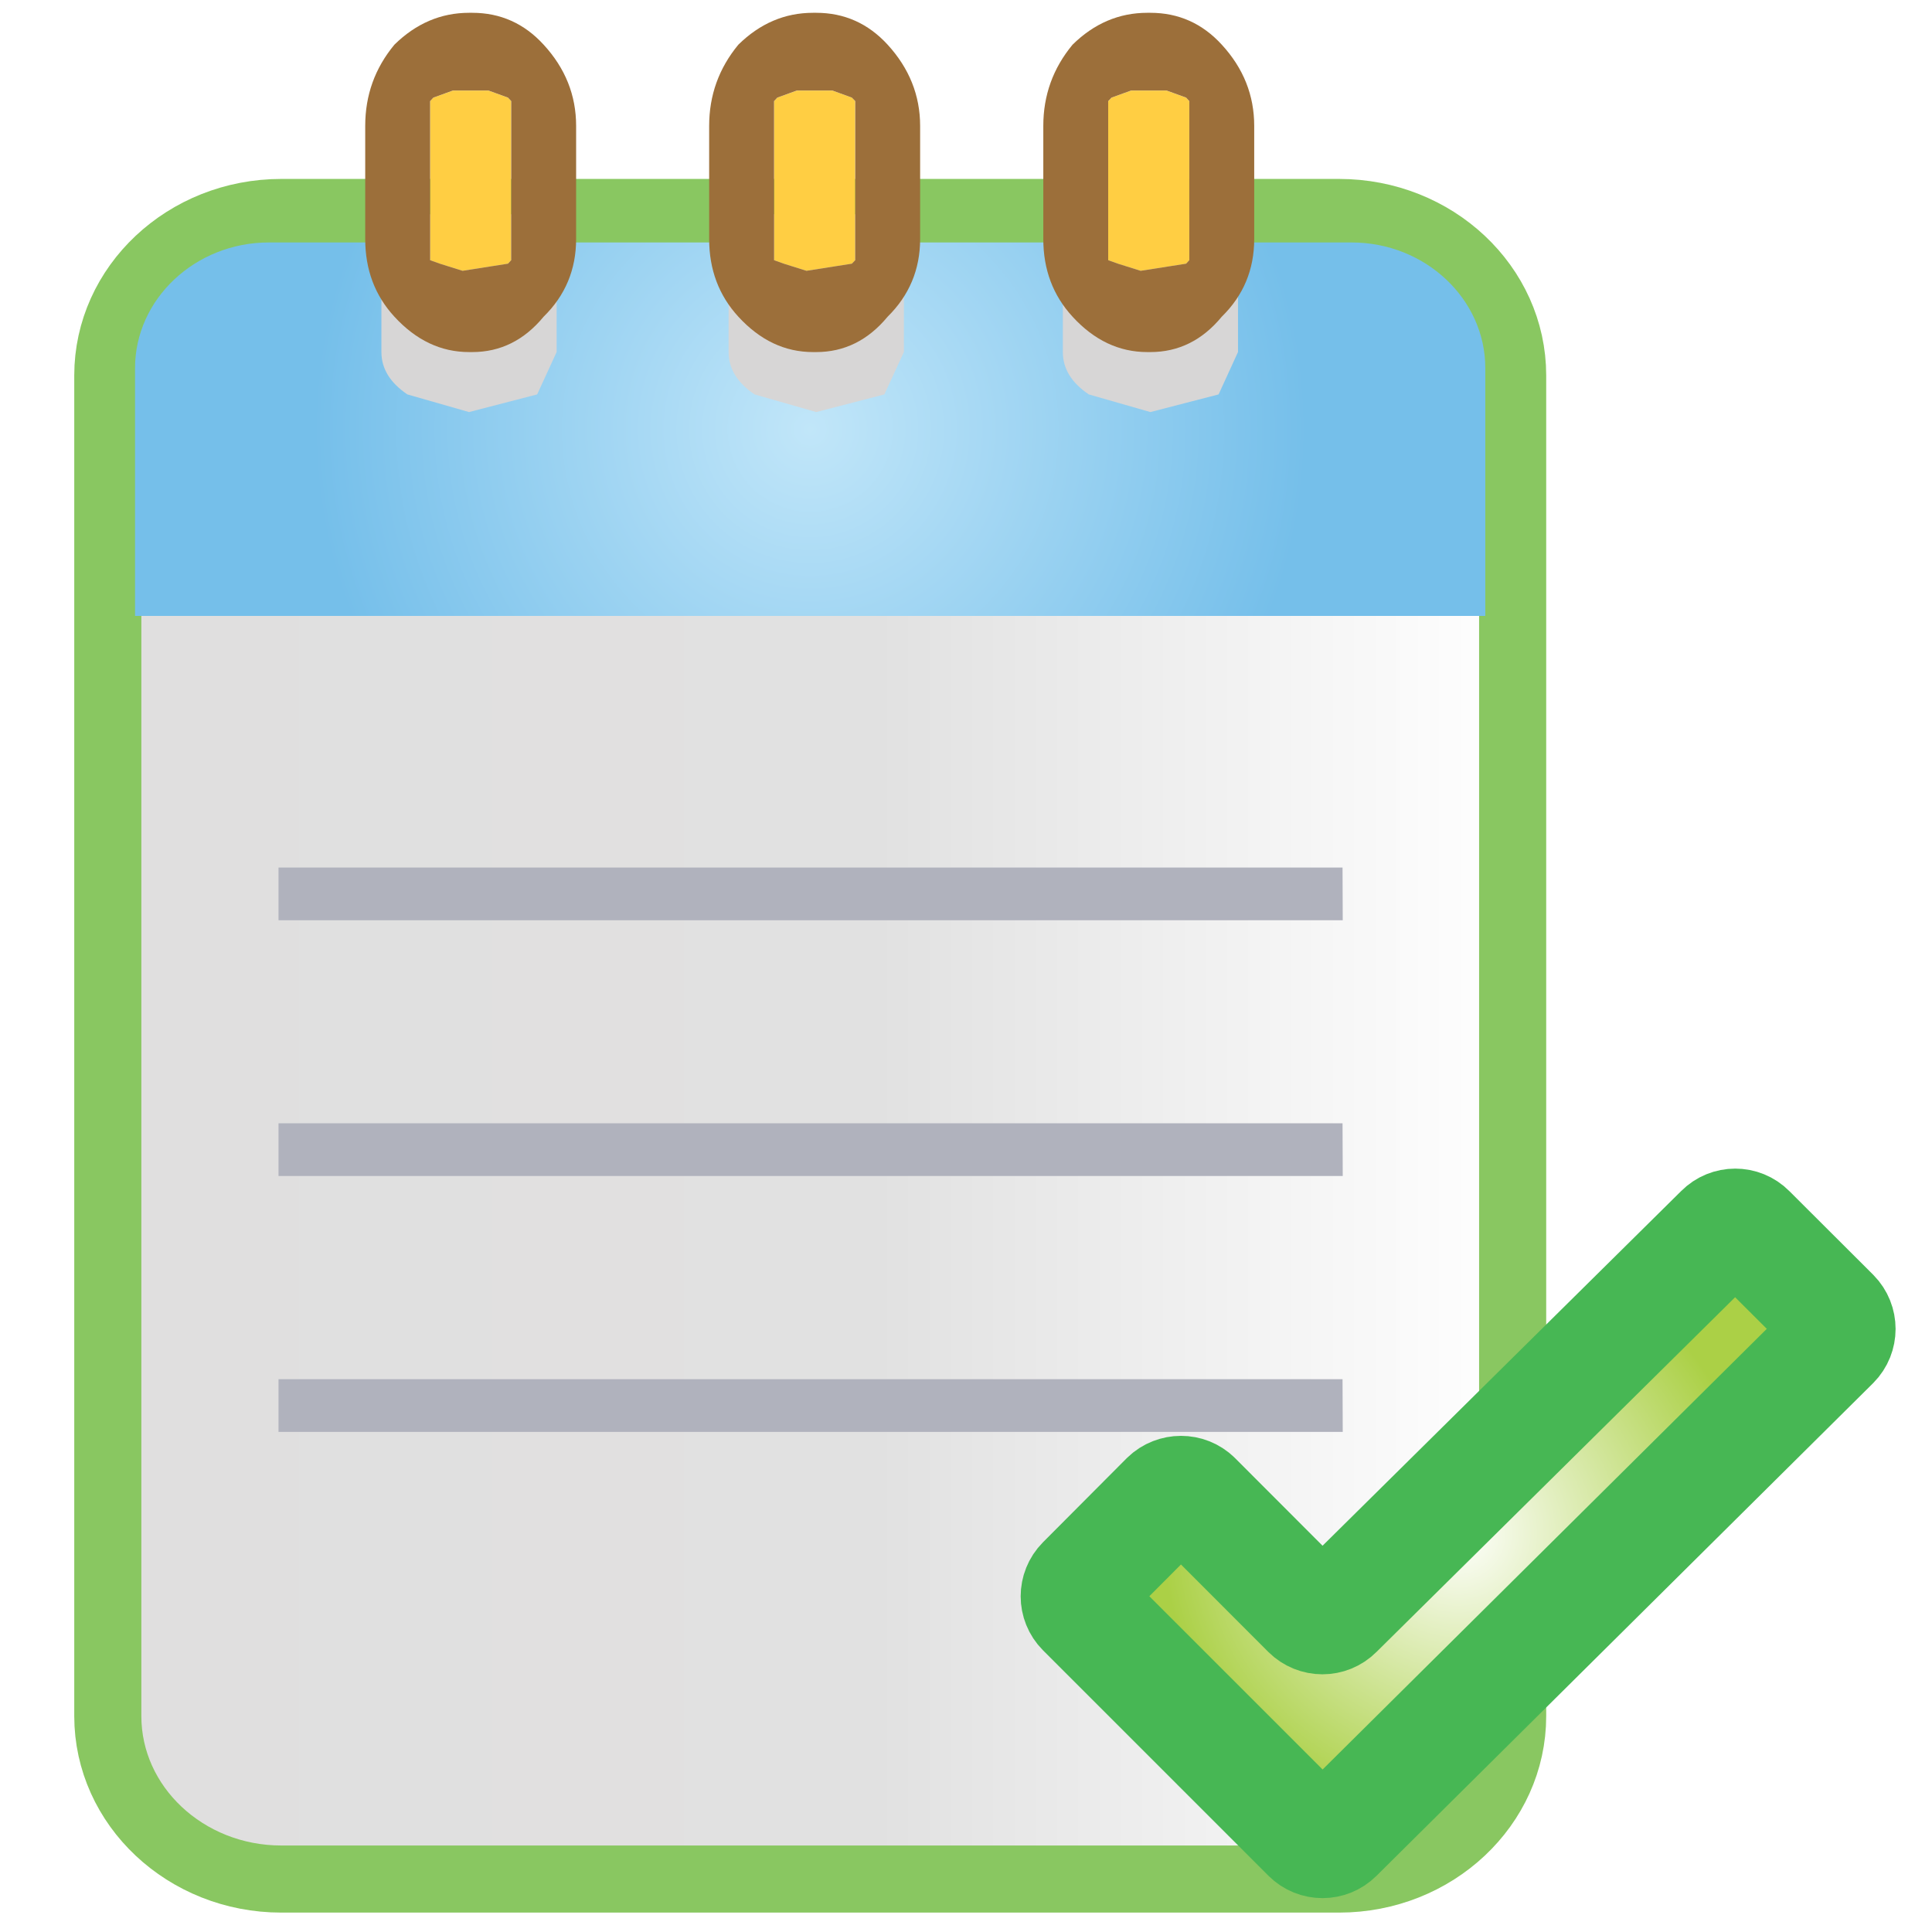
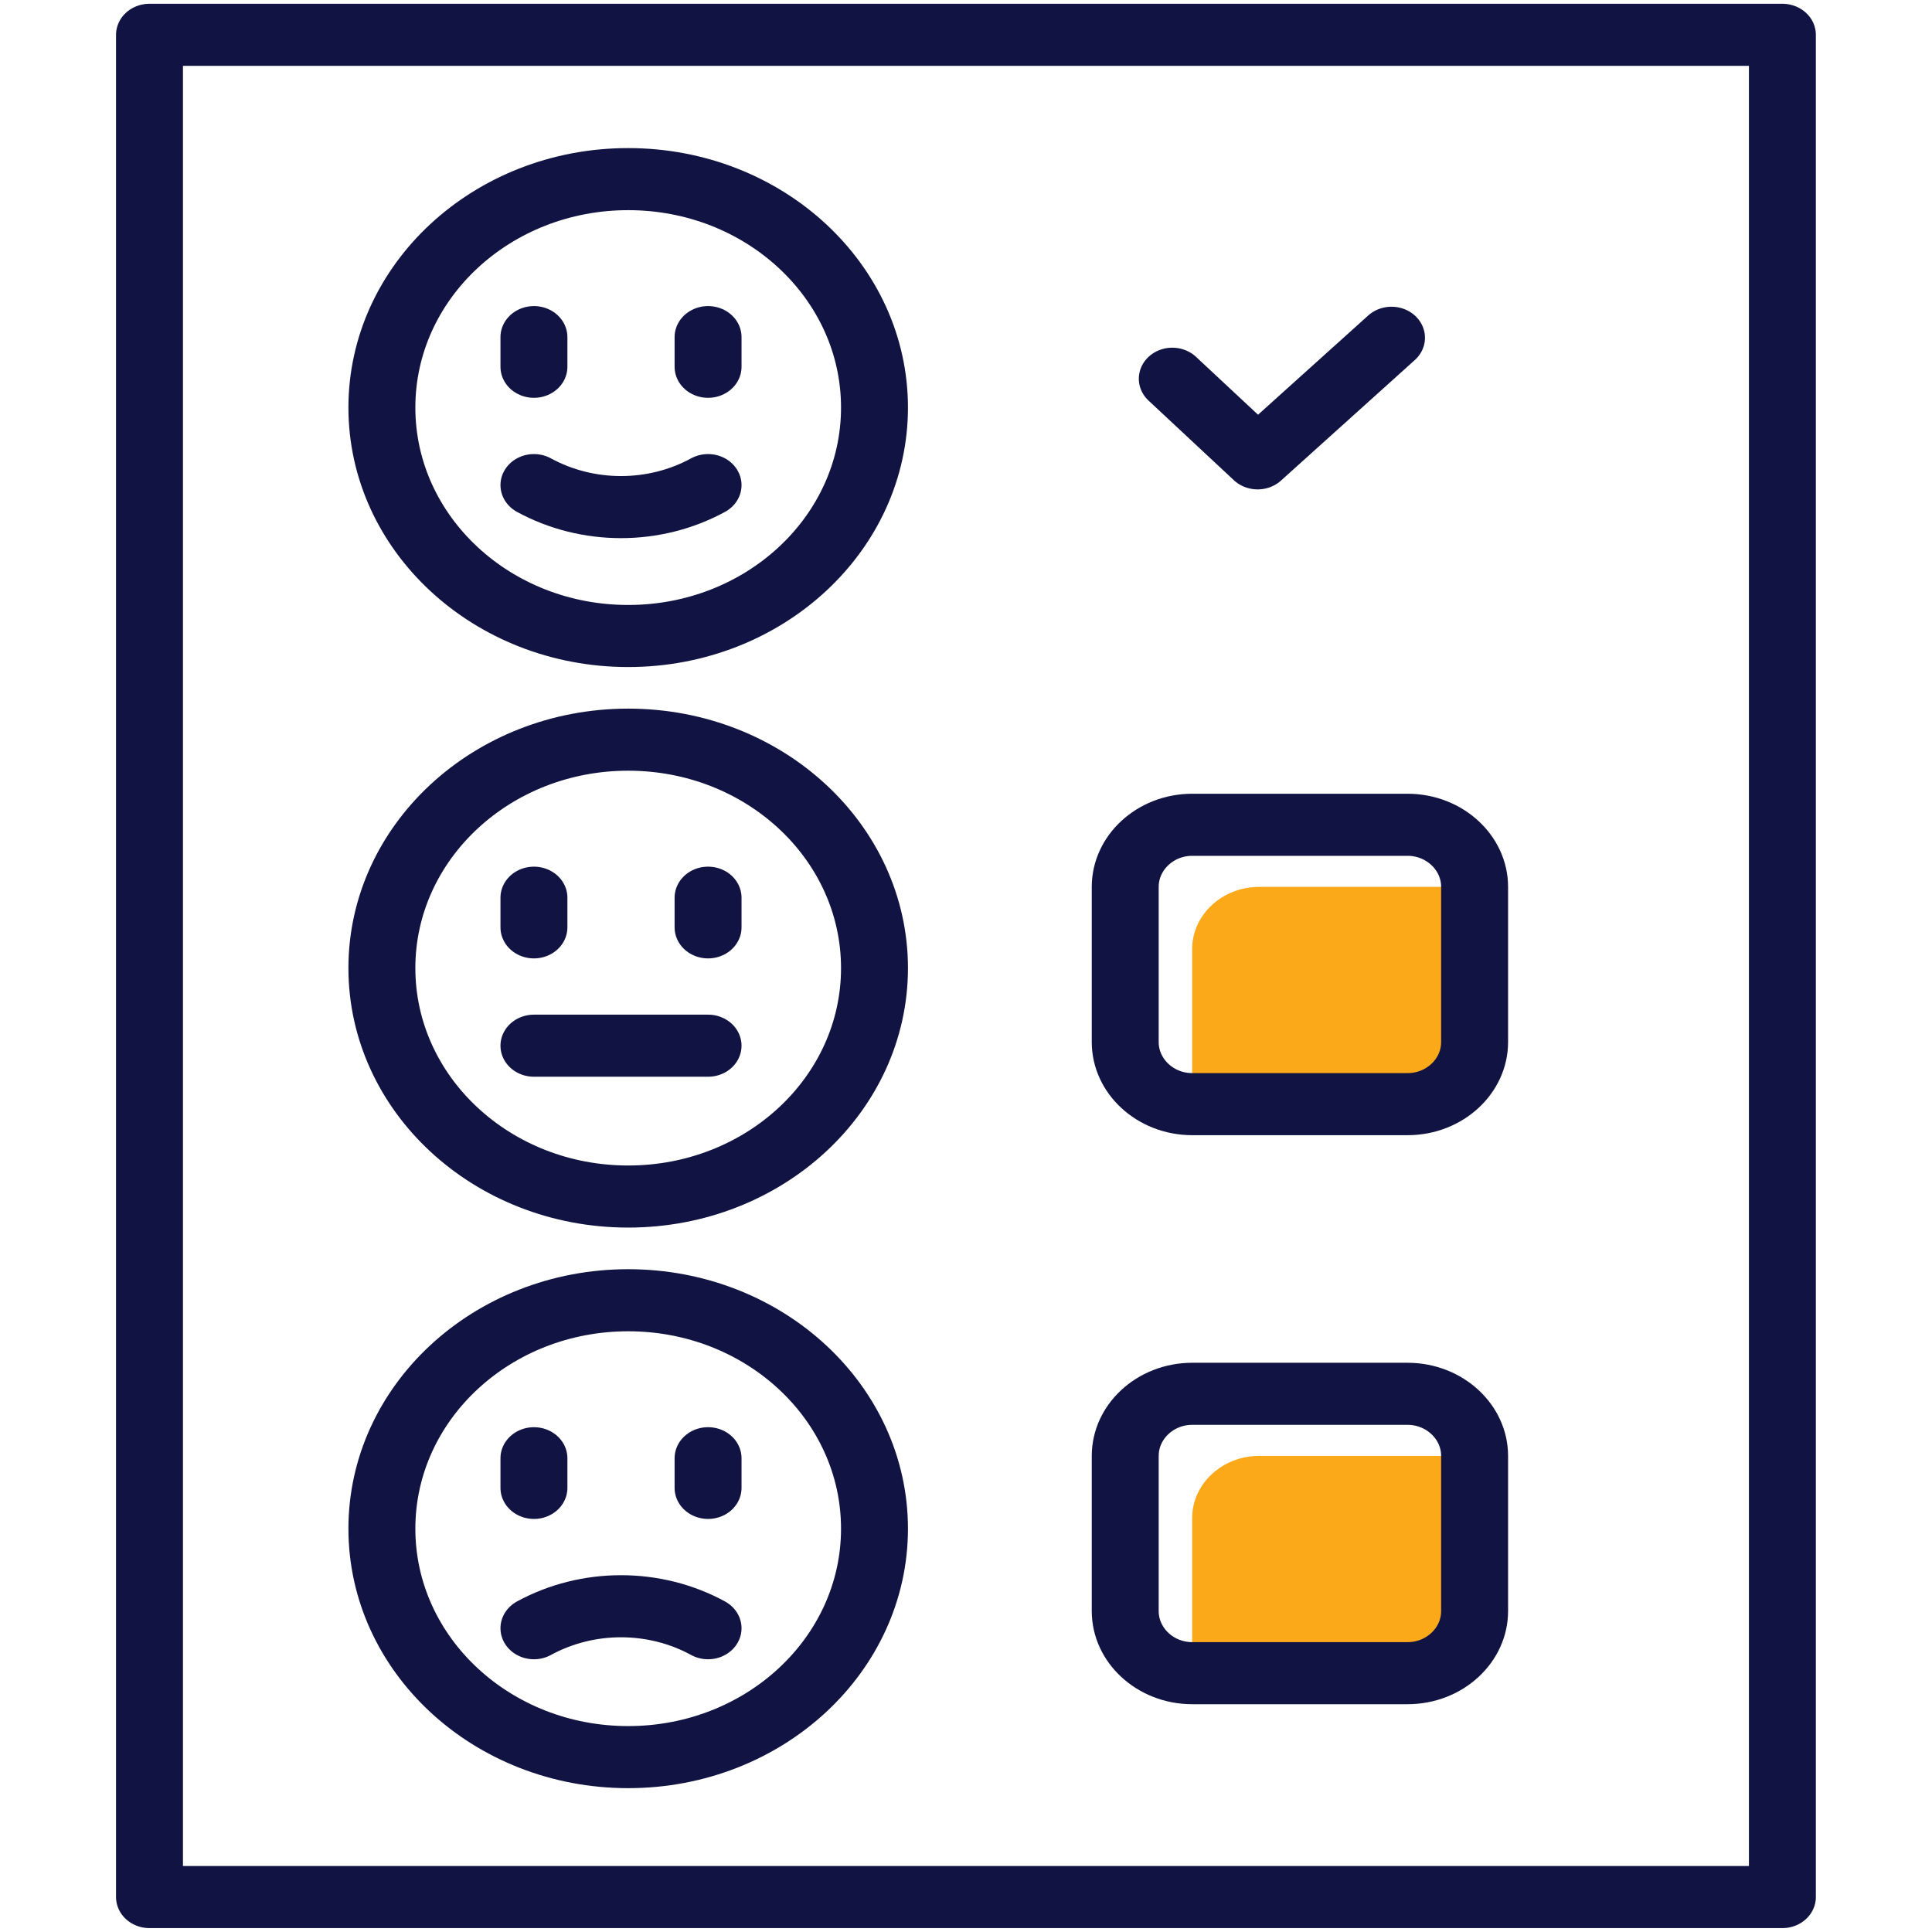
- <svg xmlns="http://www.w3.org/2000/svg" version="1.1" width="30" height="30" id="svg2" xml:space="preserve">
-   <defs id="defs6">
-     <clipPath id="clipPath16">
-       <path d="m 5.513,27.239 c -1.476,0 -2.674,-1.126 -2.674,-2.511 l 0,0 0,-20.659 c 0,-1.383 1.198,-2.511 2.674,-2.511 l 0,0 16.299,0 c 1.477,0 2.675,1.128 2.675,2.511 l 0,0 0,20.659 c 0,1.385 -1.198,2.511 -2.675,2.511 l 0,0 -16.299,0 z" id="path18" />
-     </clipPath>
-     <linearGradient x1="0" y1="0" x2="1" y2="0" id="linearGradient24" gradientUnits="userSpaceOnUse" gradientTransform="matrix(21.64795,0,0,-21.64795,2.839355,14.39844)" spreadMethod="pad">
-       <stop id="stop26" style="stop-color:#e0dfdf;stop-opacity:1" offset="0" />
-       <stop id="stop28" style="stop-color:#e1e1e1;stop-opacity:1" offset="0.547" />
-       <stop id="stop30" style="stop-color:#ffffff;stop-opacity:1" offset="1" />
-     </linearGradient>
-     <clipPath id="clipPath38">
-       <path d="m 0,30.601 31.59,0 L 31.59,0 0,0 0,30.601 z" id="path40" />
-     </clipPath>
-     <clipPath id="clipPath50">
-       <path d="m 5.319,26.777 c -1.131,0 -2.06,-0.872 -2.06,-1.936 l 0,0 0,-3.819 20.807,0 0,3.819 c 0,1.064 -0.925,1.936 -2.06,1.936 l 0,0 -16.687,0 z" id="path52" />
-     </clipPath>
-     <radialGradient cx="0" cy="0" r="1" fx="0" fy="0" id="radialGradient58" gradientUnits="userSpaceOnUse" gradientTransform="matrix(7.632455,0,0,-7.632455,13.66309,23.89941)" spreadMethod="pad">
-       <stop id="stop60" style="stop-color:#c1e6f9;stop-opacity:1" offset="0" />
-       <stop id="stop62" style="stop-color:#75bfea;stop-opacity:1" offset="1" />
-     </radialGradient>
-     <clipPath id="clipPath70">
-       <path d="m 0,30.601 31.59,0 L 31.59,0 0,0 0,30.601 z" id="path72" />
-     </clipPath>
-     <clipPath id="clipPath90">
-       <path d="M 27.703,11.542 21.772,5.677 c -0.119,-0.12 -0.312,-0.12 -0.432,0 l 0,0 -1.748,1.75 c -0.118,0.115 -0.313,0.115 -0.432,0 l 0,0 -1.29,-1.297 c -0.119,-0.119 -0.119,-0.311 0,-0.429 l 0,0 3.472,-3.474 c 0.118,-0.118 0.311,-0.118 0.431,0 l 0,0 7.653,7.592 c 0.118,0.12 0.118,0.313 0,0.432 l 0,0 -1.294,1.291 c -0.059,0.059 -0.137,0.089 -0.215,0.089 l 0,0 c -0.078,0 -0.156,-0.03 -0.214,-0.089" id="path92" />
-     </clipPath>
-     <radialGradient cx="0" cy="0" r="1" fx="0" fy="0" id="radialGradient98" gradientUnits="userSpaceOnUse" gradientTransform="matrix(5.336598,0,0,-5.336598,23.64746,6.884766)" spreadMethod="pad">
-       <stop id="stop100" style="stop-color:#ffffff;stop-opacity:1" offset="0" />
-       <stop id="stop102" style="stop-color:#abd046;stop-opacity:1" offset="0.853" />
-       <stop id="stop104" style="stop-color:#abd046;stop-opacity:1" offset="1" />
-     </radialGradient>
-     <clipPath id="clipPath112">
-       <path d="m 0,30.601 31.59,0 L 31.59,0 0,0 0,30.601 z" id="path114" />
-     </clipPath>
-     <clipPath id="clipPath140">
-       <path d="m 8.406,30.316 c -0.433,0 -0.817,-0.164 -1.15,-0.491 l 0,0 c -0.301,-0.363 -0.45,-0.78 -0.45,-1.252 l 0,0 0,-1.742 c 0,-0.472 0.149,-0.871 0.45,-1.198 l 0,0 c 0.333,-0.363 0.717,-0.545 1.15,-0.545 l 0,0 0.05,0 c 0.433,0 0.8,0.182 1.099,0.545 l 0,0 c 0.334,0.327 0.501,0.726 0.501,1.198 l 0,0 0,1.742 c 0,0.472 -0.167,0.889 -0.501,1.252 l 0,0 c -0.299,0.327 -0.666,0.491 -1.099,0.491 l 0,0 -0.05,0 z m -0.45,-3.866 -0.15,0.054 0,2.451 0.05,0.054 0.3,0.109 0.55,0 0.3,-0.109 0.05,-0.054 0,-2.451 -0.05,-0.054 -0.7,-0.11 -0.35,0.11 z" id="path142" />
-     </clipPath>
-     <linearGradient x1="0" y1="0" x2="1" y2="0" id="linearGradient148" gradientUnits="userSpaceOnUse" gradientTransform="matrix(0,-3.249996,4.800005,0,-274.3394,432.7773)" spreadMethod="pad">
-       <stop id="stop150" style="stop-color:#fdbf67;stop-opacity:1" offset="0" />
-       <stop id="stop152" style="stop-color:#9c6f3a;stop-opacity:1" offset="1" />
-     </linearGradient>
-     <clipPath id="clipPath160">
-       <path d="m 0,30.601 31.59,0 L 31.59,0 0,0 0,30.601 z" id="path162" />
-     </clipPath>
-     <clipPath id="clipPath172">
-       <path d="m 13.706,30.316 c -0.434,0 -0.817,-0.164 -1.15,-0.491 l 0,0 c -0.3,-0.363 -0.45,-0.78 -0.45,-1.252 l 0,0 0,-1.742 c 0,-0.472 0.15,-0.871 0.45,-1.198 l 0,0 c 0.333,-0.363 0.716,-0.545 1.15,-0.545 l 0,0 0.05,0 c 0.433,0 0.8,0.182 1.1,0.545 l 0,0 c 0.332,0.327 0.501,0.726 0.501,1.198 l 0,0 0,1.742 c 0,0.472 -0.169,0.889 -0.501,1.252 l 0,0 c -0.3,0.327 -0.667,0.491 -1.1,0.491 l 0,0 -0.05,0 z m -0.45,-3.866 -0.15,0.054 0,2.451 0.05,0.054 0.3,0.109 0.55,0 0.299,-0.109 0.052,-0.054 0,-2.451 -0.052,-0.054 -0.699,-0.11 -0.35,0.11 z" id="path174" />
-     </clipPath>
-     <linearGradient x1="0" y1="0" x2="1" y2="0" id="linearGradient180" gradientUnits="userSpaceOnUse" gradientTransform="matrix(0,-3.250484,4.800726,0,-269.0396,432.7778)" spreadMethod="pad">
-       <stop id="stop182" style="stop-color:#fdbf67;stop-opacity:1" offset="0" />
-       <stop id="stop184" style="stop-color:#9c6f3a;stop-opacity:1" offset="1" />
-     </linearGradient>
-     <clipPath id="clipPath192">
-       <path d="m 0,30.601 31.59,0 L 31.59,0 0,0 0,30.601 z" id="path194" />
-     </clipPath>
-     <clipPath id="clipPath204">
-       <path d="m 18.857,30.316 c -0.434,0 -0.819,-0.164 -1.151,-0.491 l 0,0 c -0.301,-0.363 -0.451,-0.78 -0.451,-1.252 l 0,0 0,-1.742 c 0,-0.472 0.15,-0.871 0.451,-1.198 l 0,0 c 0.332,-0.363 0.717,-0.545 1.151,-0.545 l 0,0 0.048,0 c 0.434,0 0.801,0.182 1.1,0.545 l 0,0 c 0.334,0.327 0.5,0.726 0.5,1.198 l 0,0 0,1.742 c 0,0.472 -0.166,0.889 -0.5,1.252 l 0,0 c -0.299,0.327 -0.666,0.491 -1.1,0.491 l 0,0 -0.048,0 z m -0.452,-3.866 -0.15,0.054 0,2.451 0.051,0.054 0.301,0.109 0.549,0 0.3,-0.109 0.049,-0.054 0,-2.451 -0.049,-0.054 -0.701,-0.11 -0.35,0.11 z" id="path206" />
-     </clipPath>
-     <linearGradient x1="0" y1="0" x2="1" y2="0" id="linearGradient212" gradientUnits="userSpaceOnUse" gradientTransform="matrix(0,-3.249996,4.800005,0,-263.8892,432.7773)" spreadMethod="pad">
-       <stop id="stop214" style="stop-color:#fdbf67;stop-opacity:1" offset="0" />
-       <stop id="stop216" style="stop-color:#9c6f3a;stop-opacity:1" offset="1" />
-     </linearGradient>
-   </defs>
-   <g transform="matrix(1.25,0,0,-1.25,0,30)" id="g10">
-     <g transform="matrix(0.8061486,0,0,0.8061486,-0.9497995,-0.5982007)" id="g12">
-       <g clip-path="url(#clipPath16)" id="g14">
-         <g id="g20">
-           <g id="g22">
-             <path d="m 5.513,27.239 c -1.476,0 -2.674,-1.126 -2.674,-2.511 l 0,0 0,-20.659 c 0,-1.383 1.198,-2.511 2.674,-2.511 l 0,0 16.299,0 c 1.477,0 2.675,1.128 2.675,2.511 l 0,0 0,20.659 c 0,1.385 -1.198,2.511 -2.675,2.511 l 0,0 -16.299,0 z" id="path32" style="fill:url(#linearGradient24);stroke:none" />
+ <svg xmlns="http://www.w3.org/2000/svg" xml:space="preserve" style="enable-background:new 0 0 512 512;" viewBox="0 0 512 512" y="0px" x="0px" id="Layer_1" version="1.1">
+   <defs id="defs64" />
+   <style id="style10" type="text/css">
+ 	.st0{opacity:0.6;fill:#FBA919;}
+ 	.st1{fill:none;stroke:#111342;stroke-width:14.337;stroke-linecap:round;stroke-linejoin:round;stroke-miterlimit:10;}
+ 	.st2{fill:#FBA919;}
+ </style>
+   <g id="XMLID_43_">
+     <g transform="translate(-19.72063,15.43354)" id="g58">
+       <g transform="matrix(1.23716,0,0,1.147444,-77.28058,-28.23919)" id="g355">
+         <polygon id="XMLID_53_" class="st1" points="110.43,449.3 110.43,19.2 460.21,19.2 460.21,449.3 359.59,449.3 " />
+         <g id="g16">
+           <polyline id="XMLID_52_" class="st1" points="329.52,98.63 347.8,117.02 376.48,89.17    " />
+         </g>
+         <g id="g26">
+           <circle class="st1" cx="212.97" cy="105.29" r="52.76" id="circle18" />
+           <line class="st1" x1="192.78" y1="89.02" x2="192.78" y2="95.87" id="line20" />
+           <line class="st1" x1="230.08" y1="89.02" x2="230.08" y2="95.87" id="line22" />
+           <path class="st1" d="m 192.78,123.2 v 0 c 11.51,6.77 25.79,6.77 37.3,0 v 0" id="path24" />
+         </g>
+         <g id="g38">
+           <g id="g36">
+             <circle class="st1" cx="212.97" cy="364.22" r="52.76" id="circle28" />
+             <line class="st1" x1="192.78" y1="347.95" x2="192.78" y2="354.8" id="line30" />
+             <line class="st1" x1="230.08" y1="347.95" x2="230.08" y2="354.8" id="line32" />
+             <path class="st1" d="m 192.78,387.21 v 0 c 11.51,-6.77 25.79,-6.77 37.3,0 v 0" id="path34" />
          </g>
        </g>
-       </g>
-     </g>
-     <g transform="matrix(0.8061486,0,0,0.8061486,-0.9497995,-0.5982007)" id="g34">
-       <g clip-path="url(#clipPath38)" id="g36">
-         <g transform="translate(2.8394,24.728)" id="g42">
-           <path d="m 0,0 c 0,1.385 1.198,2.511 2.674,2.511 l 16.299,0 c 1.477,0 2.675,-1.126 2.675,-2.511 l 0,-20.659 c 0,-1.383 -1.198,-2.511 -2.675,-2.511 l -16.299,0 C 1.198,-23.17 0,-22.042 0,-20.659 L 0,0 z" id="path44" style="fill:none;stroke:#89c761;stroke-width:1.034;stroke-linecap:butt;stroke-linejoin:miter;stroke-miterlimit:4;stroke-opacity:1;stroke-dasharray:none" />
+         <g id="g48">
+           <circle class="st1" cx="212.97" cy="234.75" r="52.76" id="circle40" />
+           <line class="st1" x1="192.78" y1="218.49" x2="192.78" y2="225.34" id="line42" />
+           <line class="st1" x1="230.08" y1="218.49" x2="230.08" y2="225.34" id="line44" />
+           <line class="st1" x1="192.78" y1="252.67" x2="230.08" y2="252.67" id="line46" />
        </g>
-       </g>
-     </g>
-     <g transform="matrix(0.8061486,0,0,0.8061486,-0.9497995,-0.5982007)" id="g46">
-       <g clip-path="url(#clipPath50)" id="g48">
-         <g id="g54">
-           <g id="g56">
-             <path d="m 5.319,26.777 c -1.131,0 -2.06,-0.872 -2.06,-1.936 l 0,0 0,-3.819 20.807,0 0,3.819 c 0,1.064 -0.925,1.936 -2.06,1.936 l 0,0 -16.687,0 z" id="path64" style="fill:url(#radialGradient58);stroke:none" />
-           </g>
-         </g>
-       </g>
-     </g>
-     <g transform="matrix(0.8061486,0,0,0.8061486,-0.9497995,-0.5982007)" id="g66">
-       <g clip-path="url(#clipPath70)" id="g68">
-         <g transform="translate(21.8691,16.3325)" id="g74">
-           <path d="m 0,0 -16.399,0 0,0.812 16.396,0 L 0,0 z" id="path76" style="fill:#b0b2bd;fill-opacity:1;fill-rule:nonzero;stroke:none" />
-         </g>
-         <g transform="translate(21.8691,12.3916)" id="g78">
-           <path d="m 0,0 -16.399,0 0,0.812 16.396,0 L 0,0 z" id="path80" style="fill:#b0b2bd;fill-opacity:1;fill-rule:nonzero;stroke:none" />
-         </g>
-         <g transform="translate(21.8691,8.4482)" id="g82">
-           <path d="m 0,0 -16.399,0 0,0.812 16.396,0 L 0,0 z" id="path84" style="fill:#b0b2bd;fill-opacity:1;fill-rule:nonzero;stroke:none" />
-         </g>
-       </g>
-     </g>
-     <g transform="matrix(0.8061486,0,0,0.8061486,-0.9497995,-0.5982007)" id="g86">
-       <g clip-path="url(#clipPath90)" id="g88">
-         <g id="g94">
-           <g id="g96">
-             <path d="M 27.703,11.542 21.772,5.677 c -0.119,-0.12 -0.312,-0.12 -0.432,0 l 0,0 -1.748,1.75 c -0.118,0.115 -0.313,0.115 -0.432,0 l 0,0 -1.29,-1.297 c -0.119,-0.119 -0.119,-0.311 0,-0.429 l 0,0 3.472,-3.474 c 0.118,-0.118 0.311,-0.118 0.431,0 l 0,0 7.653,7.592 c 0.118,0.12 0.118,0.313 0,0.432 l 0,0 -1.294,1.291 c -0.059,0.059 -0.137,0.089 -0.215,0.089 l 0,0 c -0.078,0 -0.156,-0.03 -0.214,-0.089" id="path106" style="fill:url(#radialGradient98);stroke:none" />
-           </g>
-         </g>
-       </g>
-     </g>
-     <g transform="matrix(0.8061486,0,0,0.8061486,-0.9497995,-0.5982007)" id="g108">
-       <g clip-path="url(#clipPath112)" id="g110">
-         <g transform="translate(29.4258,9.8193)" id="g116">
-           <path d="m 0,0 c 0.118,0.119 0.118,0.312 0,0.432 l -1.294,1.291 c -0.118,0.119 -0.311,0.119 -0.429,0 l -5.931,-5.866 c -0.118,-0.119 -0.312,-0.119 -0.432,0 l -1.748,1.75 c -0.117,0.116 -0.312,0.116 -0.432,0 l -1.291,-1.296 c -0.118,-0.12 -0.118,-0.311 0,-0.43 l 3.473,-3.473 c 0.119,-0.119 0.312,-0.119 0.431,0 L 0,0 z" id="path118" style="fill:none;stroke:#47b754;stroke-width:1.748;stroke-linecap:butt;stroke-linejoin:miter;stroke-miterlimit:4;stroke-opacity:1;stroke-dasharray:none" />
-         </g>
-         <g transform="translate(7.4556,24.4355)" id="g120">
-           <path d="m 0,0 c -0.267,0.181 -0.4,0.398 -0.4,0.653 l 0,2.123 2.7,0 0,-2.123 L 2,0 0.95,-0.272 0,0" id="path122" style="fill:#d7d6d6;fill-opacity:1;fill-rule:nonzero;stroke:none" />
-         </g>
-         <g transform="translate(12.8057,24.4355)" id="g124">
-           <path d="m 0,0 c -0.267,0.181 -0.4,0.398 -0.4,0.653 l 0,2.123 2.701,0 0,-2.123 L 2,0 0.95,-0.272 0,0" id="path126" style="fill:#d7d6d6;fill-opacity:1;fill-rule:nonzero;stroke:none" />
-         </g>
-         <g transform="translate(17.9561,24.4355)" id="g128">
-           <path d="m 0,0 c -0.268,0.181 -0.4,0.398 -0.4,0.653 l 0,2.123 2.699,0 0,-2.123 L 2,0 0.949,-0.272 0,0" id="path130" style="fill:#d7d6d6;fill-opacity:1;fill-rule:nonzero;stroke:none" />
-         </g>
-         <g transform="translate(7.8057,26.5044)" id="g132">
-           <path d="m 0,0 0,2.45 0.05,0.054 0.3,0.109 0.55,0 L 1.2,2.504 1.25,2.45 1.25,0 1.2,-0.055 0.5,-0.164 0.15,-0.055 0,0 z" id="path134" style="fill:#ffce43;fill-opacity:1;fill-rule:nonzero;stroke:none" />
-         </g>
-       </g>
-     </g>
-     <g transform="matrix(0.8061486,0,0,0.8061486,-0.9497995,-0.5982007)" id="g136">
-       <g clip-path="url(#clipPath140)" id="g138">
-         <g id="g144">
-           <g id="g146">
-             <path d="m 8.406,30.316 c -0.433,0 -0.817,-0.164 -1.15,-0.491 l 0,0 c -0.301,-0.363 -0.45,-0.78 -0.45,-1.252 l 0,0 0,-1.742 c 0,-0.472 0.149,-0.871 0.45,-1.198 l 0,0 c 0.333,-0.363 0.717,-0.545 1.15,-0.545 l 0,0 0.05,0 c 0.433,0 0.8,0.182 1.099,0.545 l 0,0 c 0.334,0.327 0.501,0.726 0.501,1.198 l 0,0 0,1.742 c 0,0.472 -0.167,0.889 -0.501,1.252 l 0,0 c -0.299,0.327 -0.666,0.491 -1.099,0.491 l 0,0 -0.05,0 z m -0.45,-3.866 -0.15,0.054 0,2.451 0.05,0.054 0.3,0.109 0.55,0 0.3,-0.109 0.05,-0.054 0,-2.451 -0.05,-0.054 -0.7,-0.11 -0.35,0.11 z" id="path154" style="fill:url(#linearGradient148);stroke:none" />
-           </g>
-         </g>
-       </g>
-     </g>
-     <g transform="matrix(0.8061486,0,0,0.8061486,-0.9497995,-0.5982007)" id="g156">
-       <g clip-path="url(#clipPath160)" id="g158">
-         <g transform="translate(13.106,26.5044)" id="g164">
-           <path d="m 0,0 0,2.45 0.05,0.054 0.3,0.109 0.55,0 L 1.2,2.504 1.25,2.45 1.25,0 1.2,-0.055 0.5,-0.164 0.15,-0.055 0,0 z" id="path166" style="fill:#ffce43;fill-opacity:1;fill-rule:nonzero;stroke:none" />
-         </g>
-       </g>
-     </g>
-     <g transform="matrix(0.8061486,0,0,0.8061486,-0.9497995,-0.5982007)" id="g168">
-       <g clip-path="url(#clipPath172)" id="g170">
-         <g id="g176">
-           <g id="g178">
-             <path d="m 13.706,30.316 c -0.434,0 -0.817,-0.164 -1.15,-0.491 l 0,0 c -0.3,-0.363 -0.45,-0.78 -0.45,-1.252 l 0,0 0,-1.742 c 0,-0.472 0.15,-0.871 0.45,-1.198 l 0,0 c 0.333,-0.363 0.716,-0.545 1.15,-0.545 l 0,0 0.05,0 c 0.433,0 0.8,0.182 1.1,0.545 l 0,0 c 0.332,0.327 0.501,0.726 0.501,1.198 l 0,0 0,1.742 c 0,0.472 -0.169,0.889 -0.501,1.252 l 0,0 c -0.3,0.327 -0.667,0.491 -1.1,0.491 l 0,0 -0.05,0 z m -0.45,-3.866 -0.15,0.054 0,2.451 0.05,0.054 0.3,0.109 0.55,0 0.299,-0.109 0.052,-0.054 0,-2.451 -0.052,-0.054 -0.699,-0.11 -0.35,0.11 z" id="path186" style="fill:url(#linearGradient180);stroke:none" />
-           </g>
-         </g>
-       </g>
-     </g>
-     <g transform="matrix(0.8061486,0,0,0.8061486,-0.9497995,-0.5982007)" id="g188">
-       <g clip-path="url(#clipPath192)" id="g190">
-         <g transform="translate(18.2549,26.5044)" id="g196">
-           <path d="M 0,0 0,2.45 0.051,2.504 0.352,2.613 0.9,2.613 1.201,2.504 1.25,2.45 1.25,0 1.201,-0.055 0.5,-0.164 0.15,-0.055 0,0 z" id="path198" style="fill:#ffce43;fill-opacity:1;fill-rule:nonzero;stroke:none" />
-         </g>
-       </g>
-     </g>
-     <g transform="matrix(0.8061486,0,0,0.8061486,-0.9497995,-0.5982007)" id="g200">
-       <g clip-path="url(#clipPath204)" id="g202">
-         <g id="g208">
-           <g id="g210">
-             <path d="m 18.857,30.316 c -0.434,0 -0.819,-0.164 -1.151,-0.491 l 0,0 c -0.301,-0.363 -0.451,-0.78 -0.451,-1.252 l 0,0 0,-1.742 c 0,-0.472 0.15,-0.871 0.451,-1.198 l 0,0 c 0.332,-0.363 0.717,-0.545 1.151,-0.545 l 0,0 0.048,0 c 0.434,0 0.801,0.182 1.1,0.545 l 0,0 c 0.334,0.327 0.5,0.726 0.5,1.198 l 0,0 0,1.742 c 0,0.472 -0.166,0.889 -0.5,1.252 l 0,0 c -0.299,0.327 -0.666,0.491 -1.1,0.491 l 0,0 -0.048,0 z m -0.452,-3.866 -0.15,0.054 0,2.451 0.051,0.054 0.301,0.109 0.549,0 0.3,-0.109 0.049,-0.054 0,-2.451 -0.049,-0.054 -0.701,-0.11 -0.35,0.11 z" id="path218" style="fill:url(#linearGradient212);stroke:none" />
-           </g>
-         </g>
+         <path class="st2" d="m 394.28,215.99 v 35.84 c 0,7.89 -6.45,14.34 -14.34,14.34 h -46.16 v -35.84 c 0,-7.89 6.45,-14.34 14.34,-14.34 z" id="path50" />
+         <path class="st2" d="m 394.28,347.41 v 35.84 c 0,7.89 -6.45,14.34 -14.34,14.34 h -46.16 v -35.84 c 0,-7.89 6.45,-14.34 14.34,-14.34 z" id="path52" />
+         <path class="st1" d="m 394.28,215.99 v 35.84 c 0,7.89 -6.45,14.34 -14.34,14.34 h -46.16 c -7.89,0 -14.34,-6.45 -14.34,-14.34 v -35.84 c 0,-7.89 6.45,-14.34 14.34,-14.34 h 46.16 c 7.89,0.01 14.34,6.46 14.34,14.34 z" id="path54" />
+         <path class="st1" d="m 394.28,347.41 v 35.84 c 0,7.89 -6.45,14.34 -14.34,14.34 h -46.16 c -7.89,0 -14.34,-6.45 -14.34,-14.34 v -35.84 c 0,-7.89 6.45,-14.34 14.34,-14.34 h 46.16 c 7.89,0.01 14.34,6.46 14.34,14.34 z" id="path56" />
      </g>
    </g>
  </g>
</svg>
